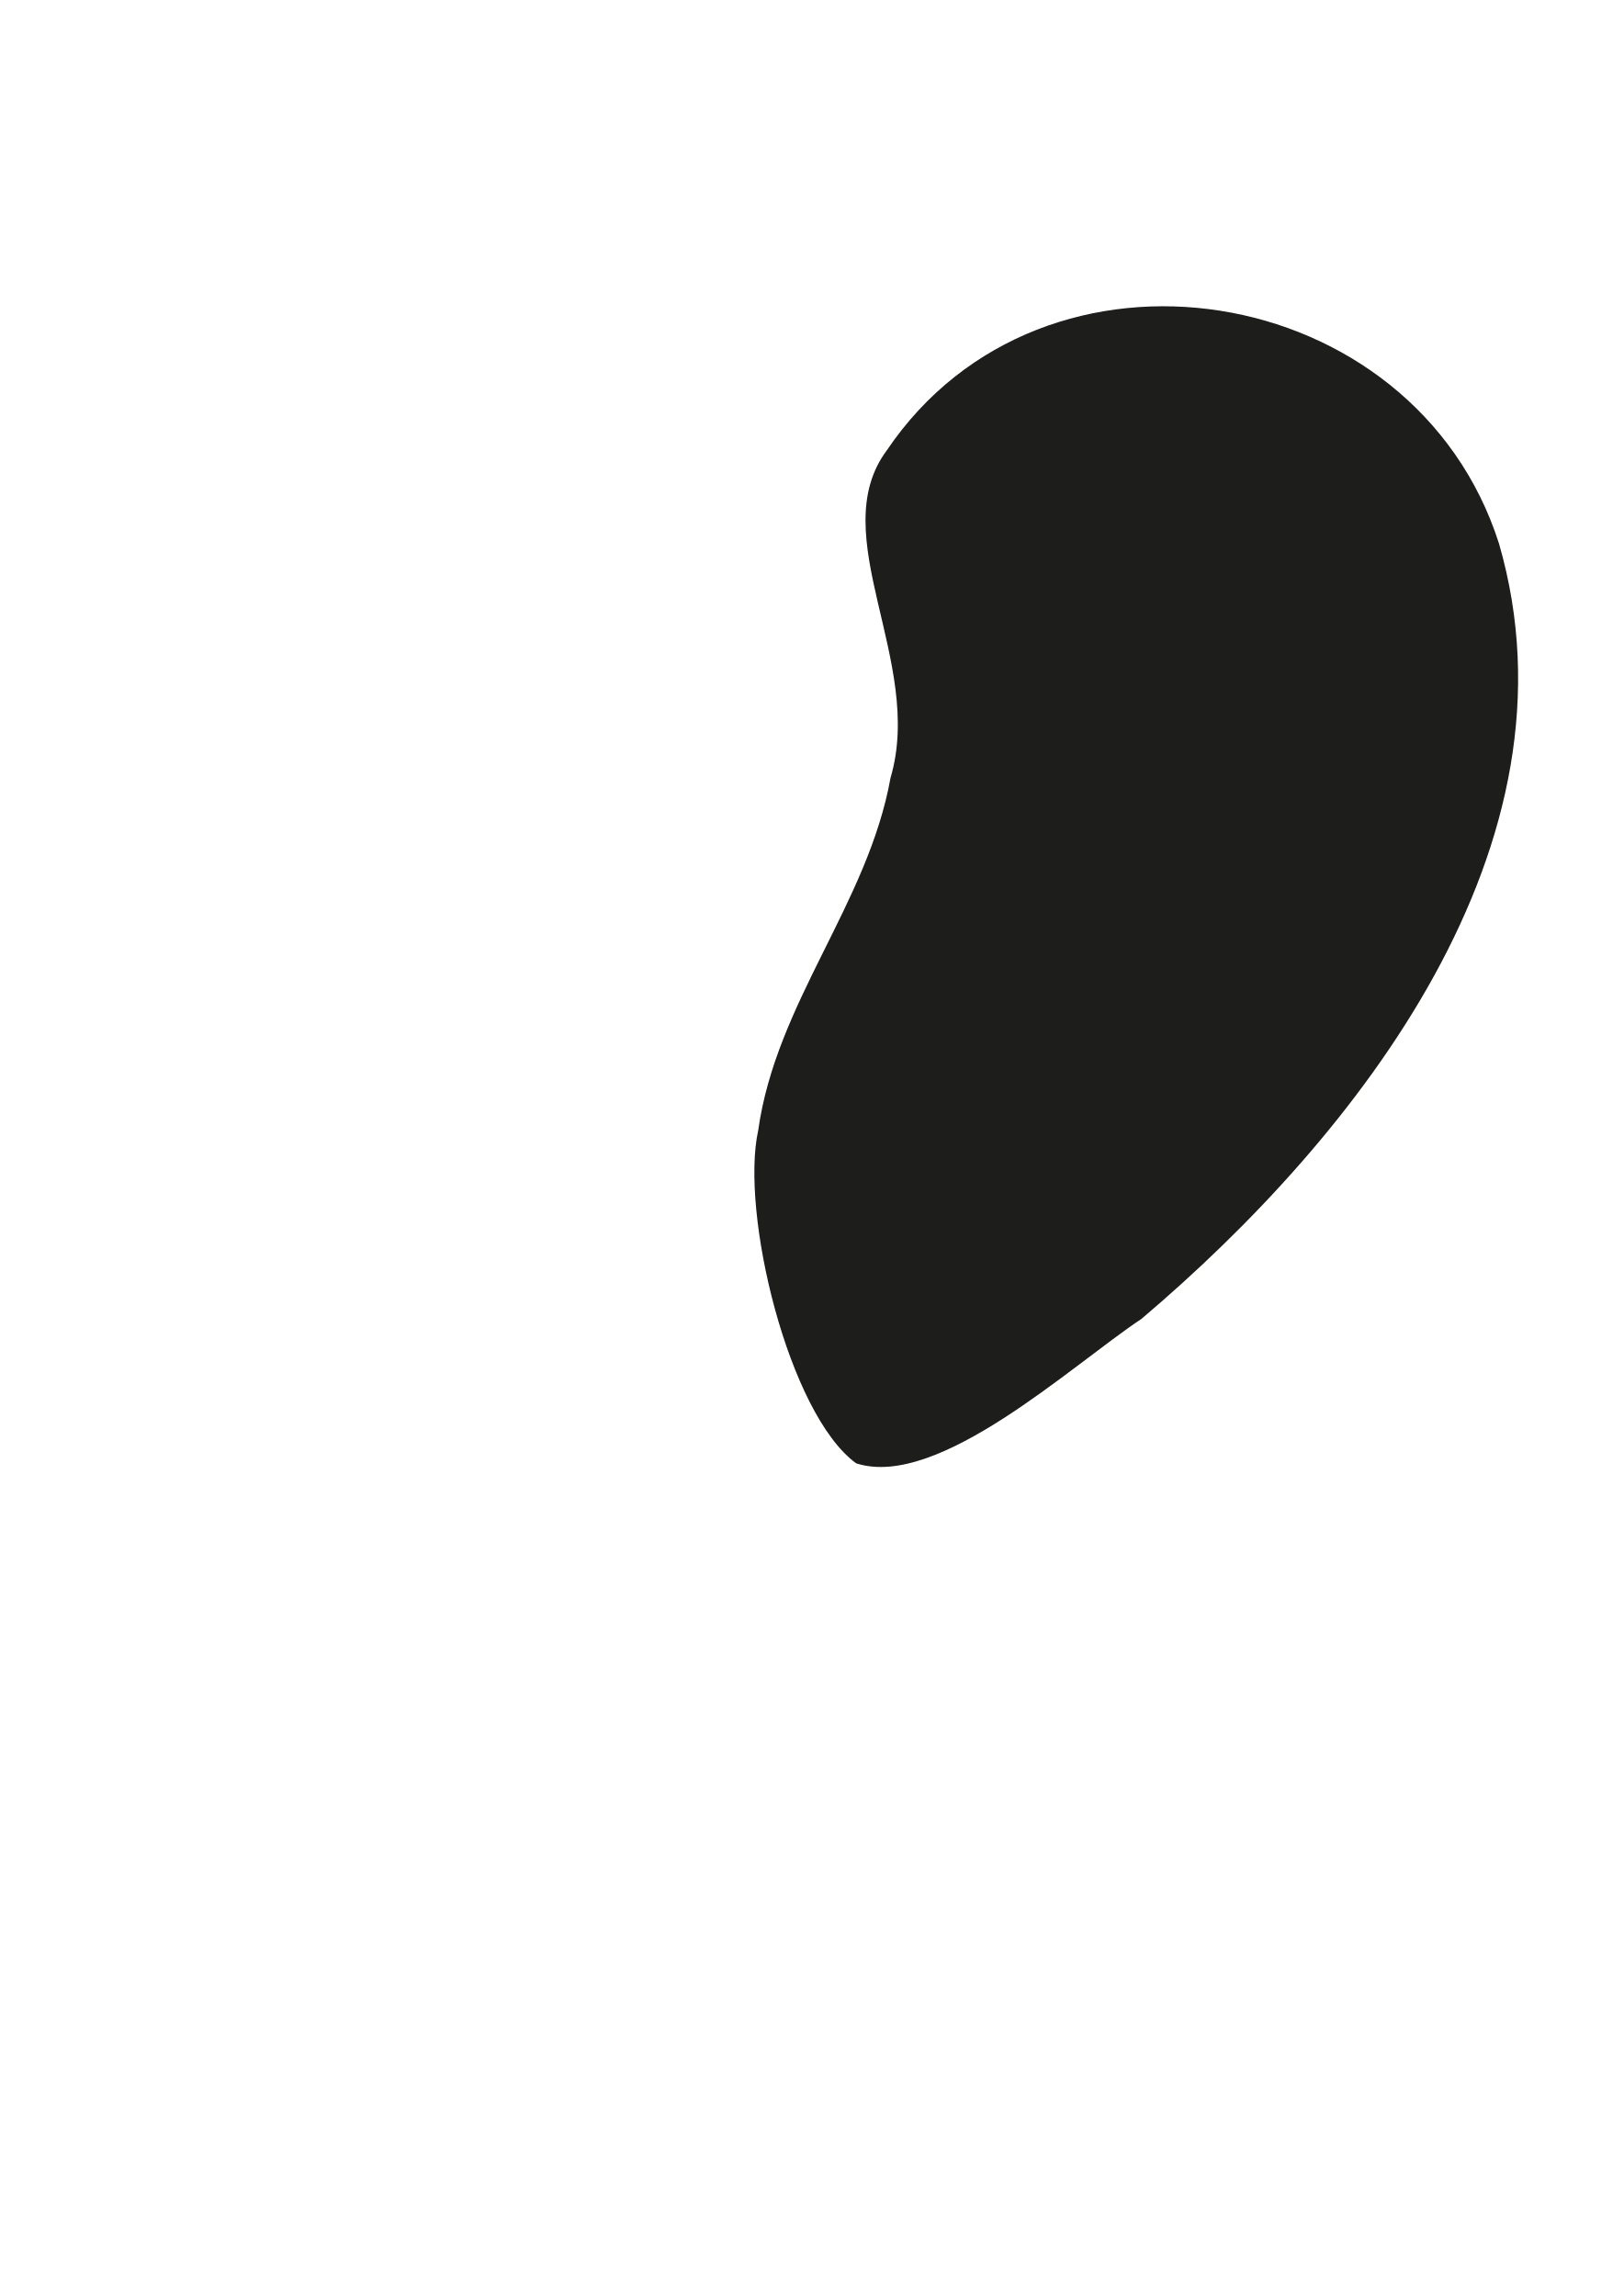
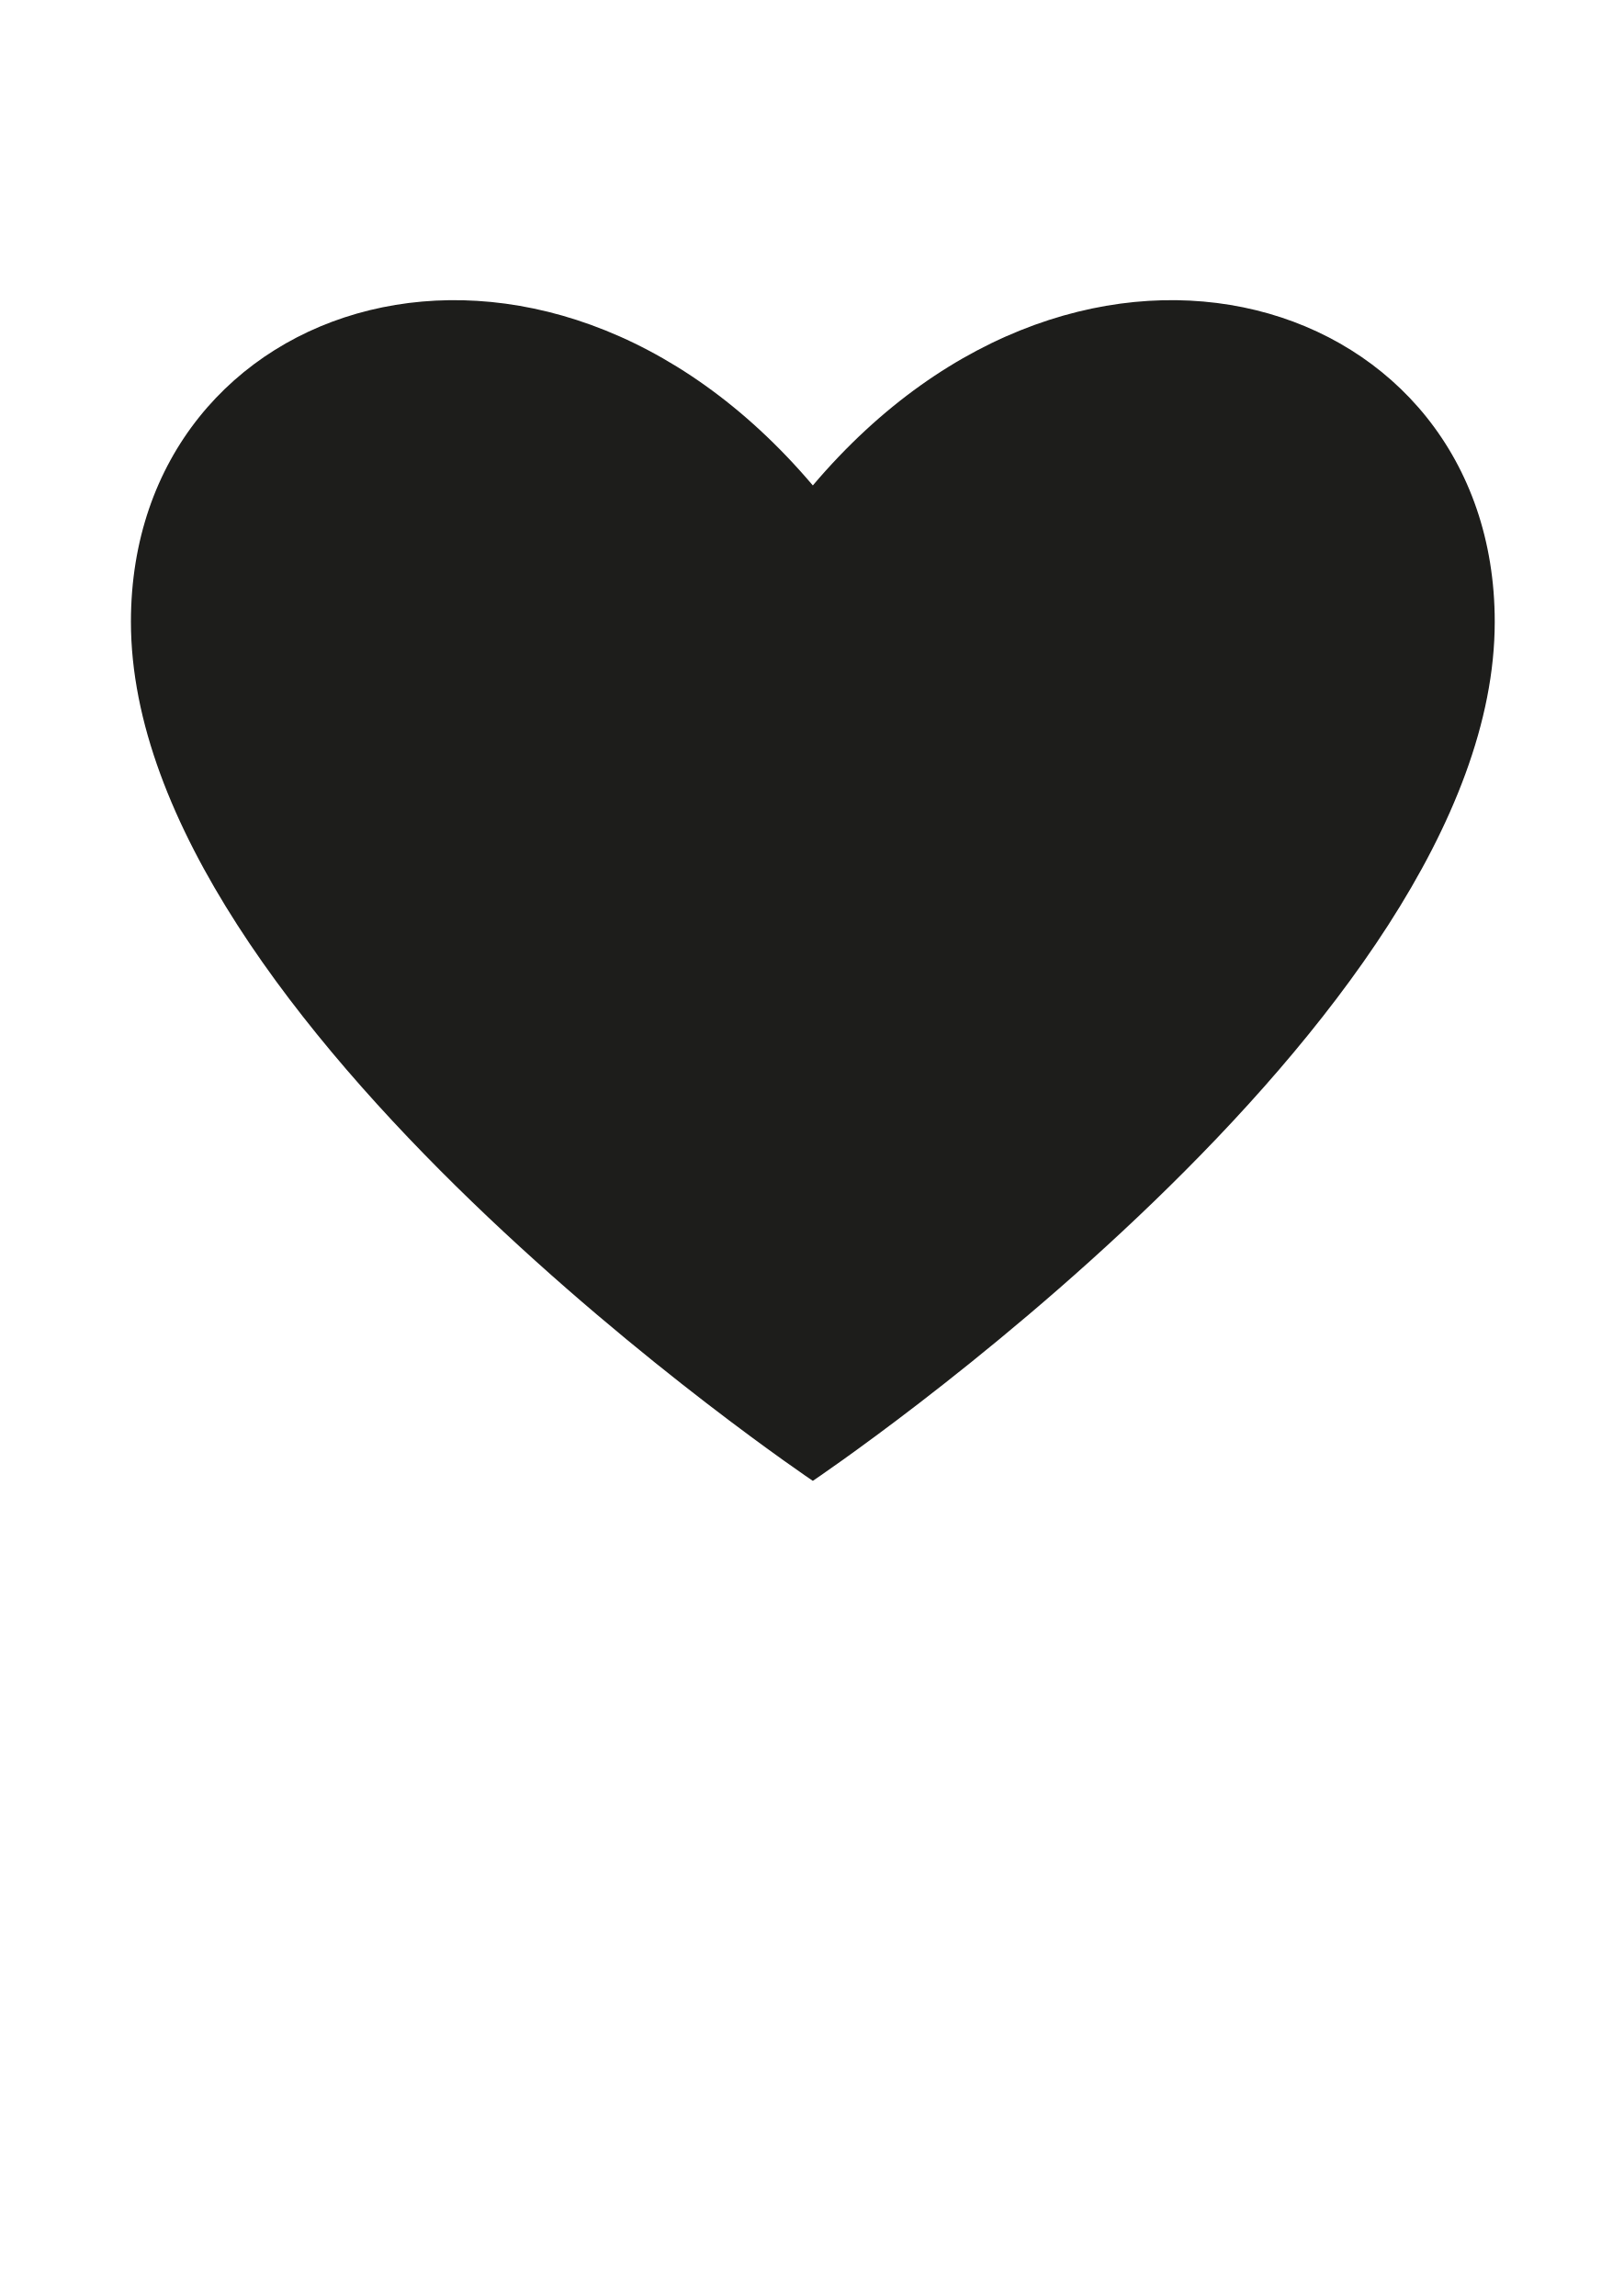
- <svg xmlns="http://www.w3.org/2000/svg" viewBox="0 0 526 744">
-   <path fill="#1d1d1b" fill-rule="evenodd" d="M277.33,474.13c-21.85-15.95-37.58-81.13-31.68-107.84,5.81-41.52,35.52-73.35,42.88-114.27,11.09-37.65-21.73-78.57-1.2-106.11,50.76-75.18,171.01-55.51,198.33,30.24,28.27,97.58-45.41,191.56-115.86,251.24-22.49,14.91-65.74,55.26-92.27,46.83l-.19-.1Z" />
+ <svg xmlns="http://www.w3.org/2000/svg" viewBox="0 0 595.3 841.9">
+   <path fill="#1d1d1b" d="M298 543 C 298 543, 48 375, 48 228 C 48 108, 198 60, 298 178 C 398 60, 548 108, 548 228 C 548 375, 298 543, 298 543 Z" />
</svg>
